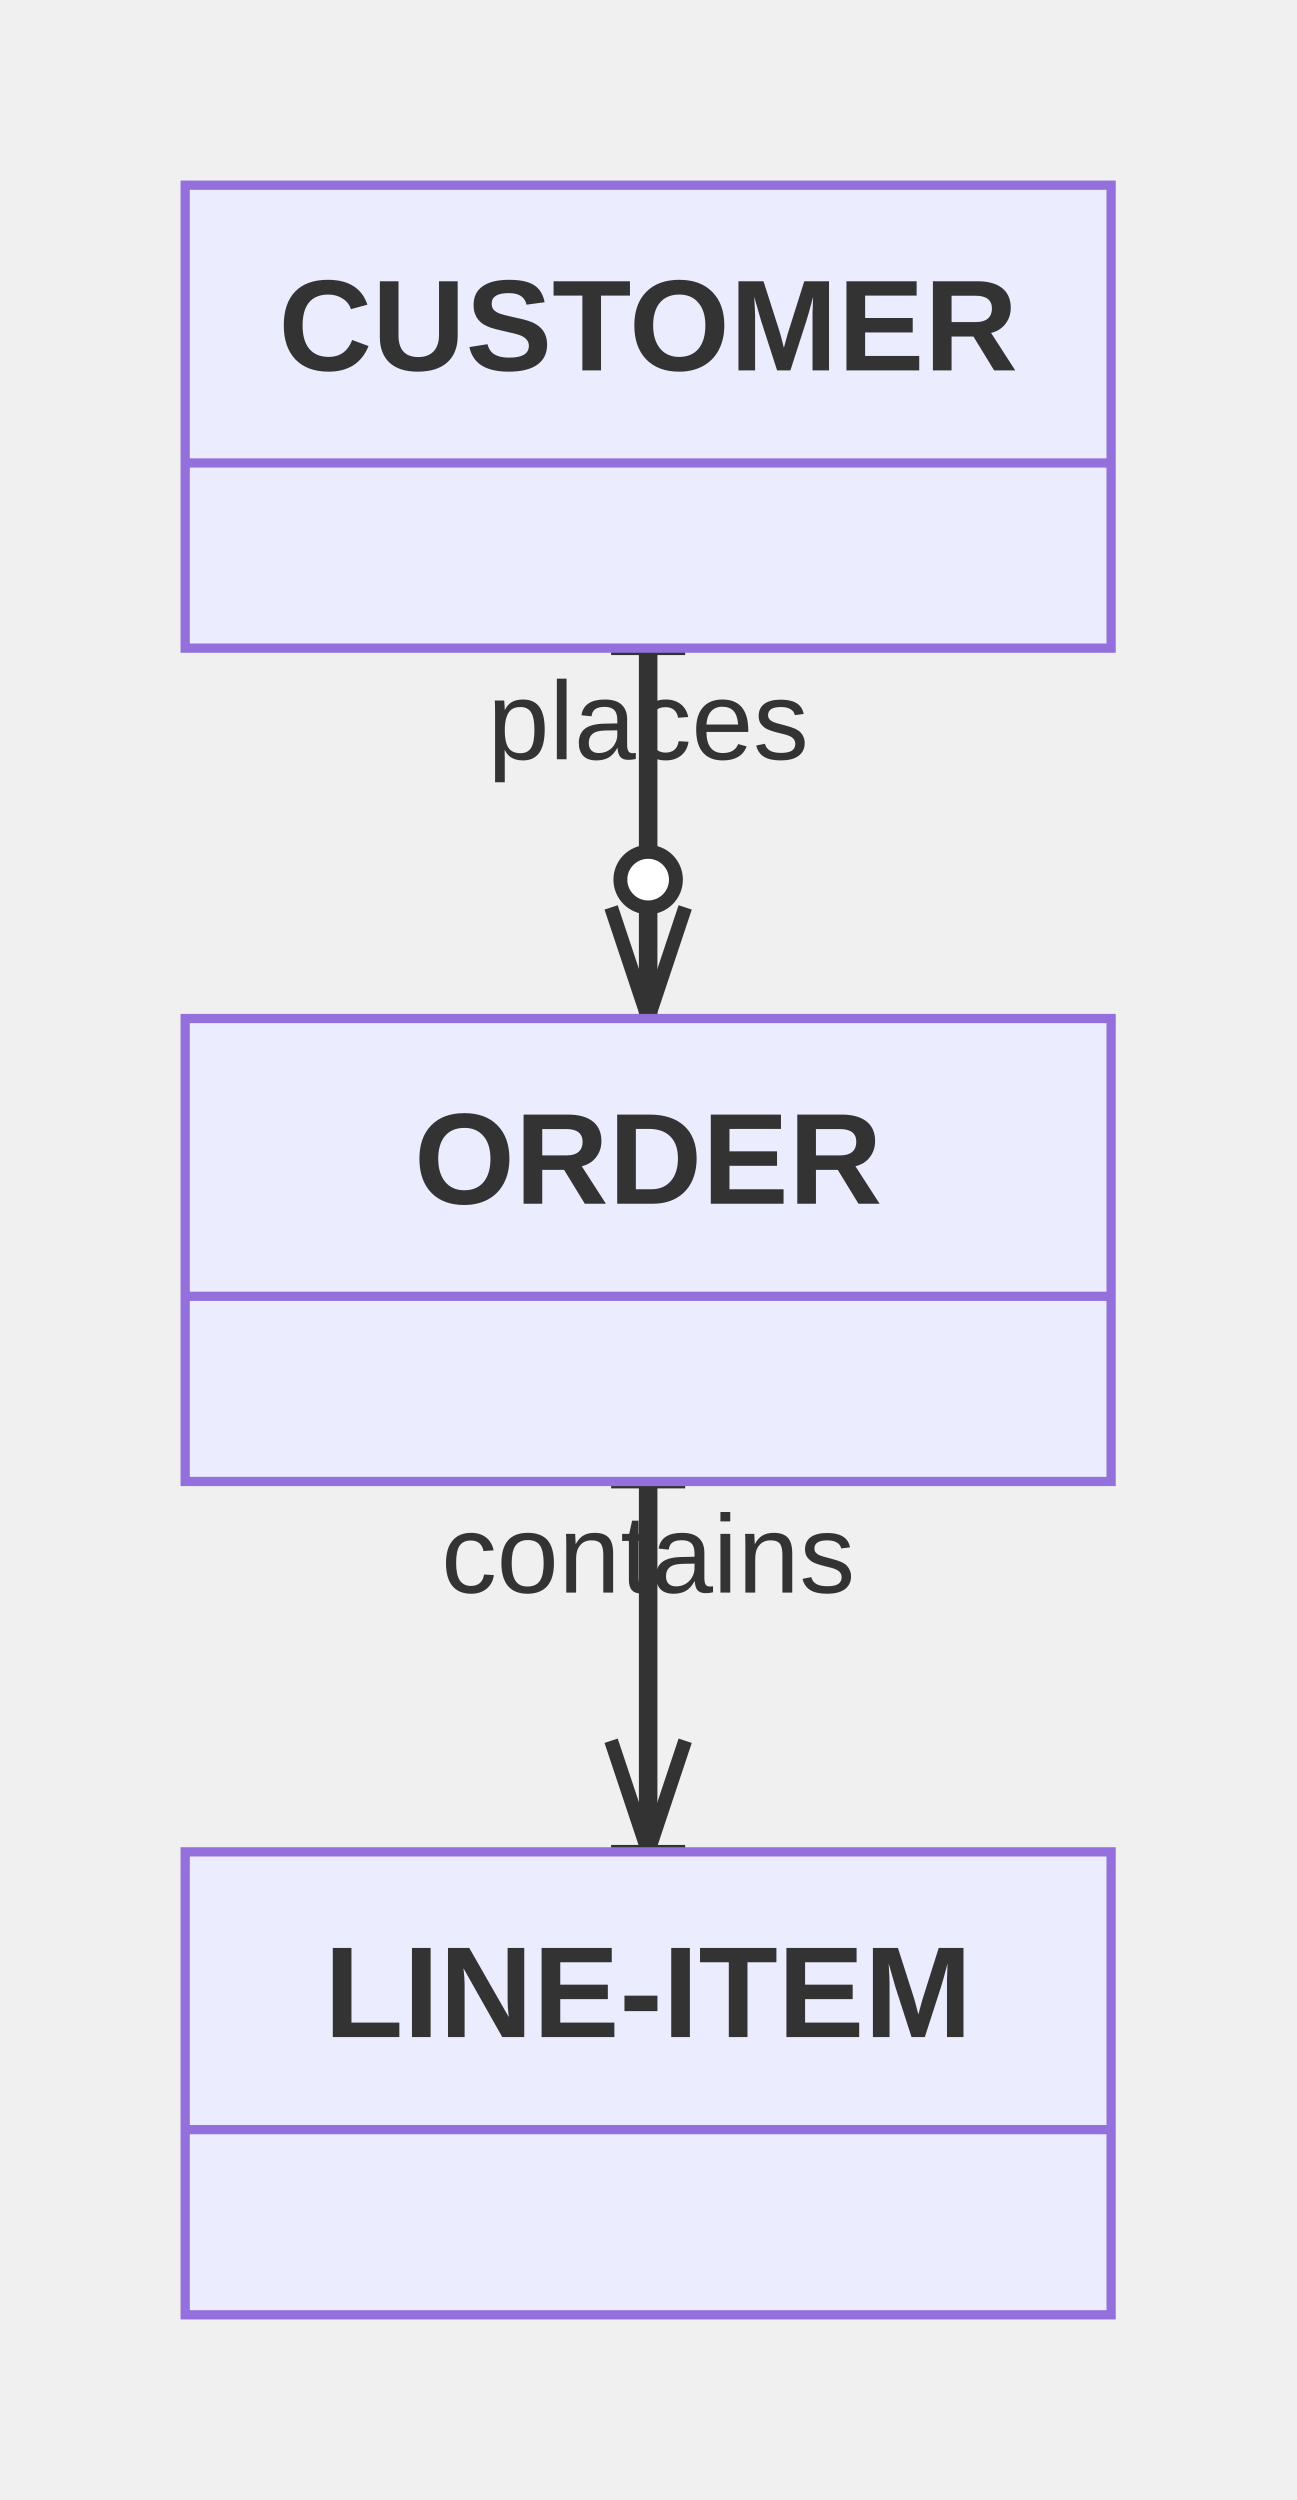
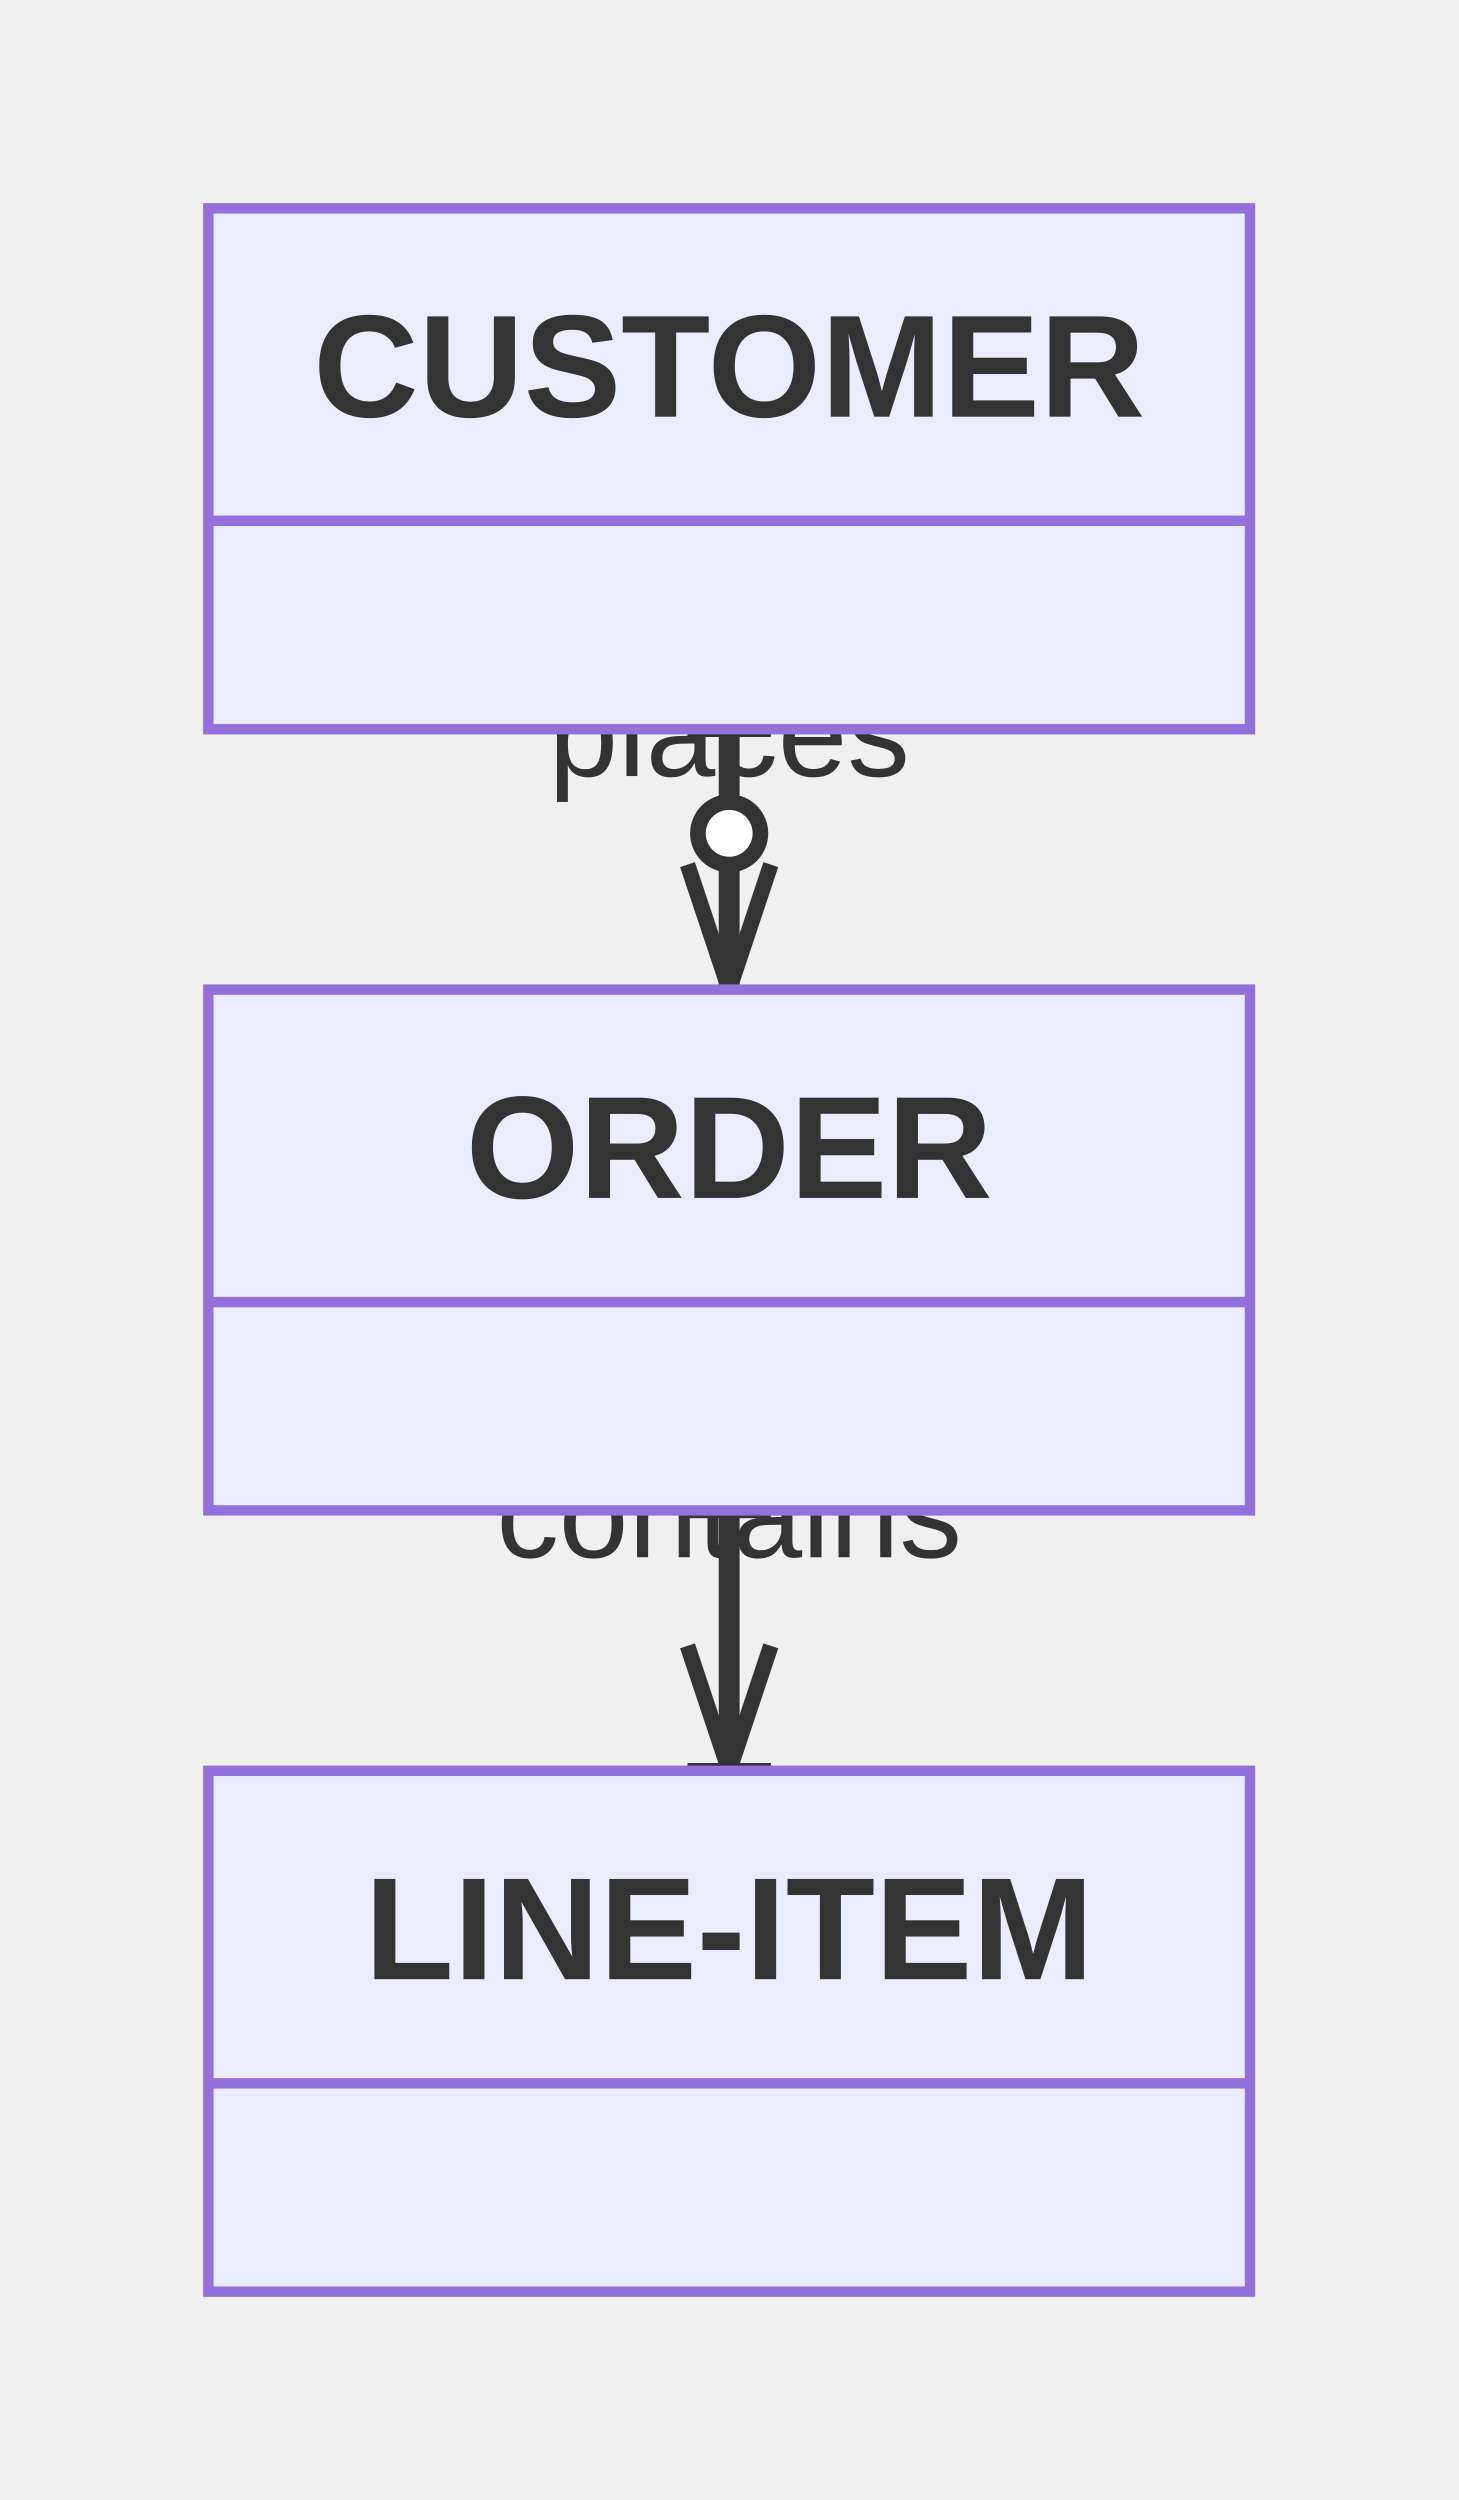
- <svg xmlns="http://www.w3.org/2000/svg" viewBox="-20 -20 140 270" width="140" height="270" style="background-color: white">
+ <svg xmlns="http://www.w3.org/2000/svg" viewBox="-20 -20 140 240" width="140" height="240" style="background-color: white">
  <defs>
    <marker id="er-exactly-one" viewBox="0 0 12 12" markerWidth="12" markerHeight="12" refX="9" refY="6" orient="auto" markerUnits="userSpaceOnUse">
      <line x1="9" y1="2" x2="9" y2="10" stroke="#333333" stroke-width="1.5" />
    </marker>
    <marker id="er-zero-or-one" viewBox="0 0 18 12" markerWidth="18" markerHeight="12" refX="15" refY="6" orient="auto" markerUnits="userSpaceOnUse">
      <circle cx="6" cy="6" r="4" fill="white" stroke="#333333" stroke-width="1.5" />
      <line x1="15" y1="2" x2="15" y2="10" stroke="#333333" stroke-width="1.5" />
    </marker>
    <marker id="er-one-or-more" viewBox="0 0 18 12" markerWidth="18" markerHeight="12" refX="15" refY="6" orient="auto" markerUnits="userSpaceOnUse">
      <path d="M15,6 L3,2 M15,6 L3,10 M15,6 L3,6" fill="none" stroke="#333333" stroke-width="1.5" />
      <line x1="15" y1="2" x2="15" y2="10" stroke="#333333" stroke-width="1.5" />
    </marker>
    <marker id="er-zero-or-more" viewBox="0 0 22 12" markerWidth="22" markerHeight="12" refX="19" refY="6" orient="auto" markerUnits="userSpaceOnUse">
      <path d="M19,6 L7,2 M19,6 L7,10 M19,6 L7,6" fill="none" stroke="#333333" stroke-width="1.5" />
      <circle cx="4" cy="6" r="3" fill="white" stroke="#333333" stroke-width="1.5" />
    </marker>
  </defs>
  <style>.er-entity rect { fill: #ECECFF; stroke: #9370DB; stroke-width: 1; }
.er-entity text { fill: #333333; font-family: "trebuchet ms", verdana, arial, sans-serif, "Apple Color Emoji", "Segoe UI Emoji", "Noto Color Emoji", "Twemoji Mozilla"; }
.er-entity line { stroke: #9370DB; }
.er-relationship path { fill: none; stroke: #333333; stroke-width: 2; }
.er-relationship text { fill: #333333; font-family: "trebuchet ms", verdana, arial, sans-serif, "Apple Color Emoji", "Segoe UI Emoji", "Noto Color Emoji", "Twemoji Mozilla"; }
</style>
  <g class="er-relationship" data-edge-source="CUSTOMER" data-edge-target="ORDER">
-     <path d="M50.0,50.0 L50.0,90.0" fill="none" stroke="#333333" stroke-width="2" marker-start="url(#er-exactly-one)" marker-end="url(#er-zero-or-more)" />
-     <text x="50.0" y="62.0" text-anchor="middle" font-family="&quot;trebuchet ms&quot;, verdana, arial, sans-serif, &quot;Apple Color Emoji&quot;, &quot;Segoe UI Emoji&quot;, &quot;Noto Color Emoji&quot;, &quot;Twemoji Mozilla&quot;" font-size="12.0px" fill="#333333">places</text>
+     <path d="M50.0,50.0 L50.0,75.0" fill="none" stroke="#333333" stroke-width="2" marker-start="url(#er-exactly-one)" marker-end="url(#er-zero-or-more)" />
+     <text x="50.0" y="54.5" text-anchor="middle" font-family="&quot;trebuchet ms&quot;, verdana, arial, sans-serif, &quot;Apple Color Emoji&quot;, &quot;Segoe UI Emoji&quot;, &quot;Noto Color Emoji&quot;, &quot;Twemoji Mozilla&quot;" font-size="12.0px" fill="#333333">places</text>
  </g>
  <g class="er-relationship" data-edge-source="ORDER" data-edge-target="LINE-ITEM">
-     <path d="M50.0,140.0 L50.0,180.0" fill="none" stroke="#333333" stroke-width="2" marker-start="url(#er-exactly-one)" marker-end="url(#er-one-or-more)" />
-     <text x="50.0" y="152.0" text-anchor="middle" font-family="&quot;trebuchet ms&quot;, verdana, arial, sans-serif, &quot;Apple Color Emoji&quot;, &quot;Segoe UI Emoji&quot;, &quot;Noto Color Emoji&quot;, &quot;Twemoji Mozilla&quot;" font-size="12.0px" fill="#333333">contains</text>
+     <path d="M50.0,125.0 L50.0,150.0" fill="none" stroke="#333333" stroke-width="2" marker-start="url(#er-exactly-one)" marker-end="url(#er-one-or-more)" />
+     <text x="50.0" y="129.5" text-anchor="middle" font-family="&quot;trebuchet ms&quot;, verdana, arial, sans-serif, &quot;Apple Color Emoji&quot;, &quot;Segoe UI Emoji&quot;, &quot;Noto Color Emoji&quot;, &quot;Twemoji Mozilla&quot;" font-size="12.0px" fill="#333333">contains</text>
  </g>
  <g class="er-entity" data-entity-id="CUSTOMER">
    <rect x="0.0" y="0.0" width="100.0" height="50.0" fill="#ECECFF" stroke="#9370DB" stroke-width="1" />
    <text x="50.0" y="20.0" text-anchor="middle" font-family="&quot;trebuchet ms&quot;, verdana, arial, sans-serif, &quot;Apple Color Emoji&quot;, &quot;Segoe UI Emoji&quot;, &quot;Noto Color Emoji&quot;, &quot;Twemoji Mozilla&quot;" font-size="14.0px" font-weight="bold" fill="#333333">CUSTOMER</text>
    <line x1="0.0" y1="30.0" x2="100.0" y2="30.0" stroke="#9370DB" stroke-width="1" />
  </g>
  <g class="er-entity" data-entity-id="ORDER">
-     <rect x="0.0" y="90.0" width="100.0" height="50.0" fill="#ECECFF" stroke="#9370DB" stroke-width="1" />
-     <text x="50.0" y="110.0" text-anchor="middle" font-family="&quot;trebuchet ms&quot;, verdana, arial, sans-serif, &quot;Apple Color Emoji&quot;, &quot;Segoe UI Emoji&quot;, &quot;Noto Color Emoji&quot;, &quot;Twemoji Mozilla&quot;" font-size="14.0px" font-weight="bold" fill="#333333">ORDER</text>
-     <line x1="0.0" y1="120.0" x2="100.0" y2="120.0" stroke="#9370DB" stroke-width="1" />
+     <rect x="0.0" y="75.0" width="100.0" height="50.0" fill="#ECECFF" stroke="#9370DB" stroke-width="1" />
+     <text x="50.0" y="95.0" text-anchor="middle" font-family="&quot;trebuchet ms&quot;, verdana, arial, sans-serif, &quot;Apple Color Emoji&quot;, &quot;Segoe UI Emoji&quot;, &quot;Noto Color Emoji&quot;, &quot;Twemoji Mozilla&quot;" font-size="14.0px" font-weight="bold" fill="#333333">ORDER</text>
+     <line x1="0.0" y1="105.0" x2="100.0" y2="105.0" stroke="#9370DB" stroke-width="1" />
  </g>
  <g class="er-entity" data-entity-id="LINE-ITEM">
-     <rect x="0.0" y="180.0" width="100.0" height="50.0" fill="#ECECFF" stroke="#9370DB" stroke-width="1" />
-     <text x="50.0" y="200.0" text-anchor="middle" font-family="&quot;trebuchet ms&quot;, verdana, arial, sans-serif, &quot;Apple Color Emoji&quot;, &quot;Segoe UI Emoji&quot;, &quot;Noto Color Emoji&quot;, &quot;Twemoji Mozilla&quot;" font-size="14.0px" font-weight="bold" fill="#333333">LINE-ITEM</text>
-     <line x1="0.0" y1="210.0" x2="100.0" y2="210.0" stroke="#9370DB" stroke-width="1" />
+     <rect x="0.0" y="150.0" width="100.0" height="50.0" fill="#ECECFF" stroke="#9370DB" stroke-width="1" />
+     <text x="50.0" y="170.0" text-anchor="middle" font-family="&quot;trebuchet ms&quot;, verdana, arial, sans-serif, &quot;Apple Color Emoji&quot;, &quot;Segoe UI Emoji&quot;, &quot;Noto Color Emoji&quot;, &quot;Twemoji Mozilla&quot;" font-size="14.0px" font-weight="bold" fill="#333333">LINE-ITEM</text>
+     <line x1="0.0" y1="180.0" x2="100.0" y2="180.0" stroke="#9370DB" stroke-width="1" />
  </g>
</svg>
